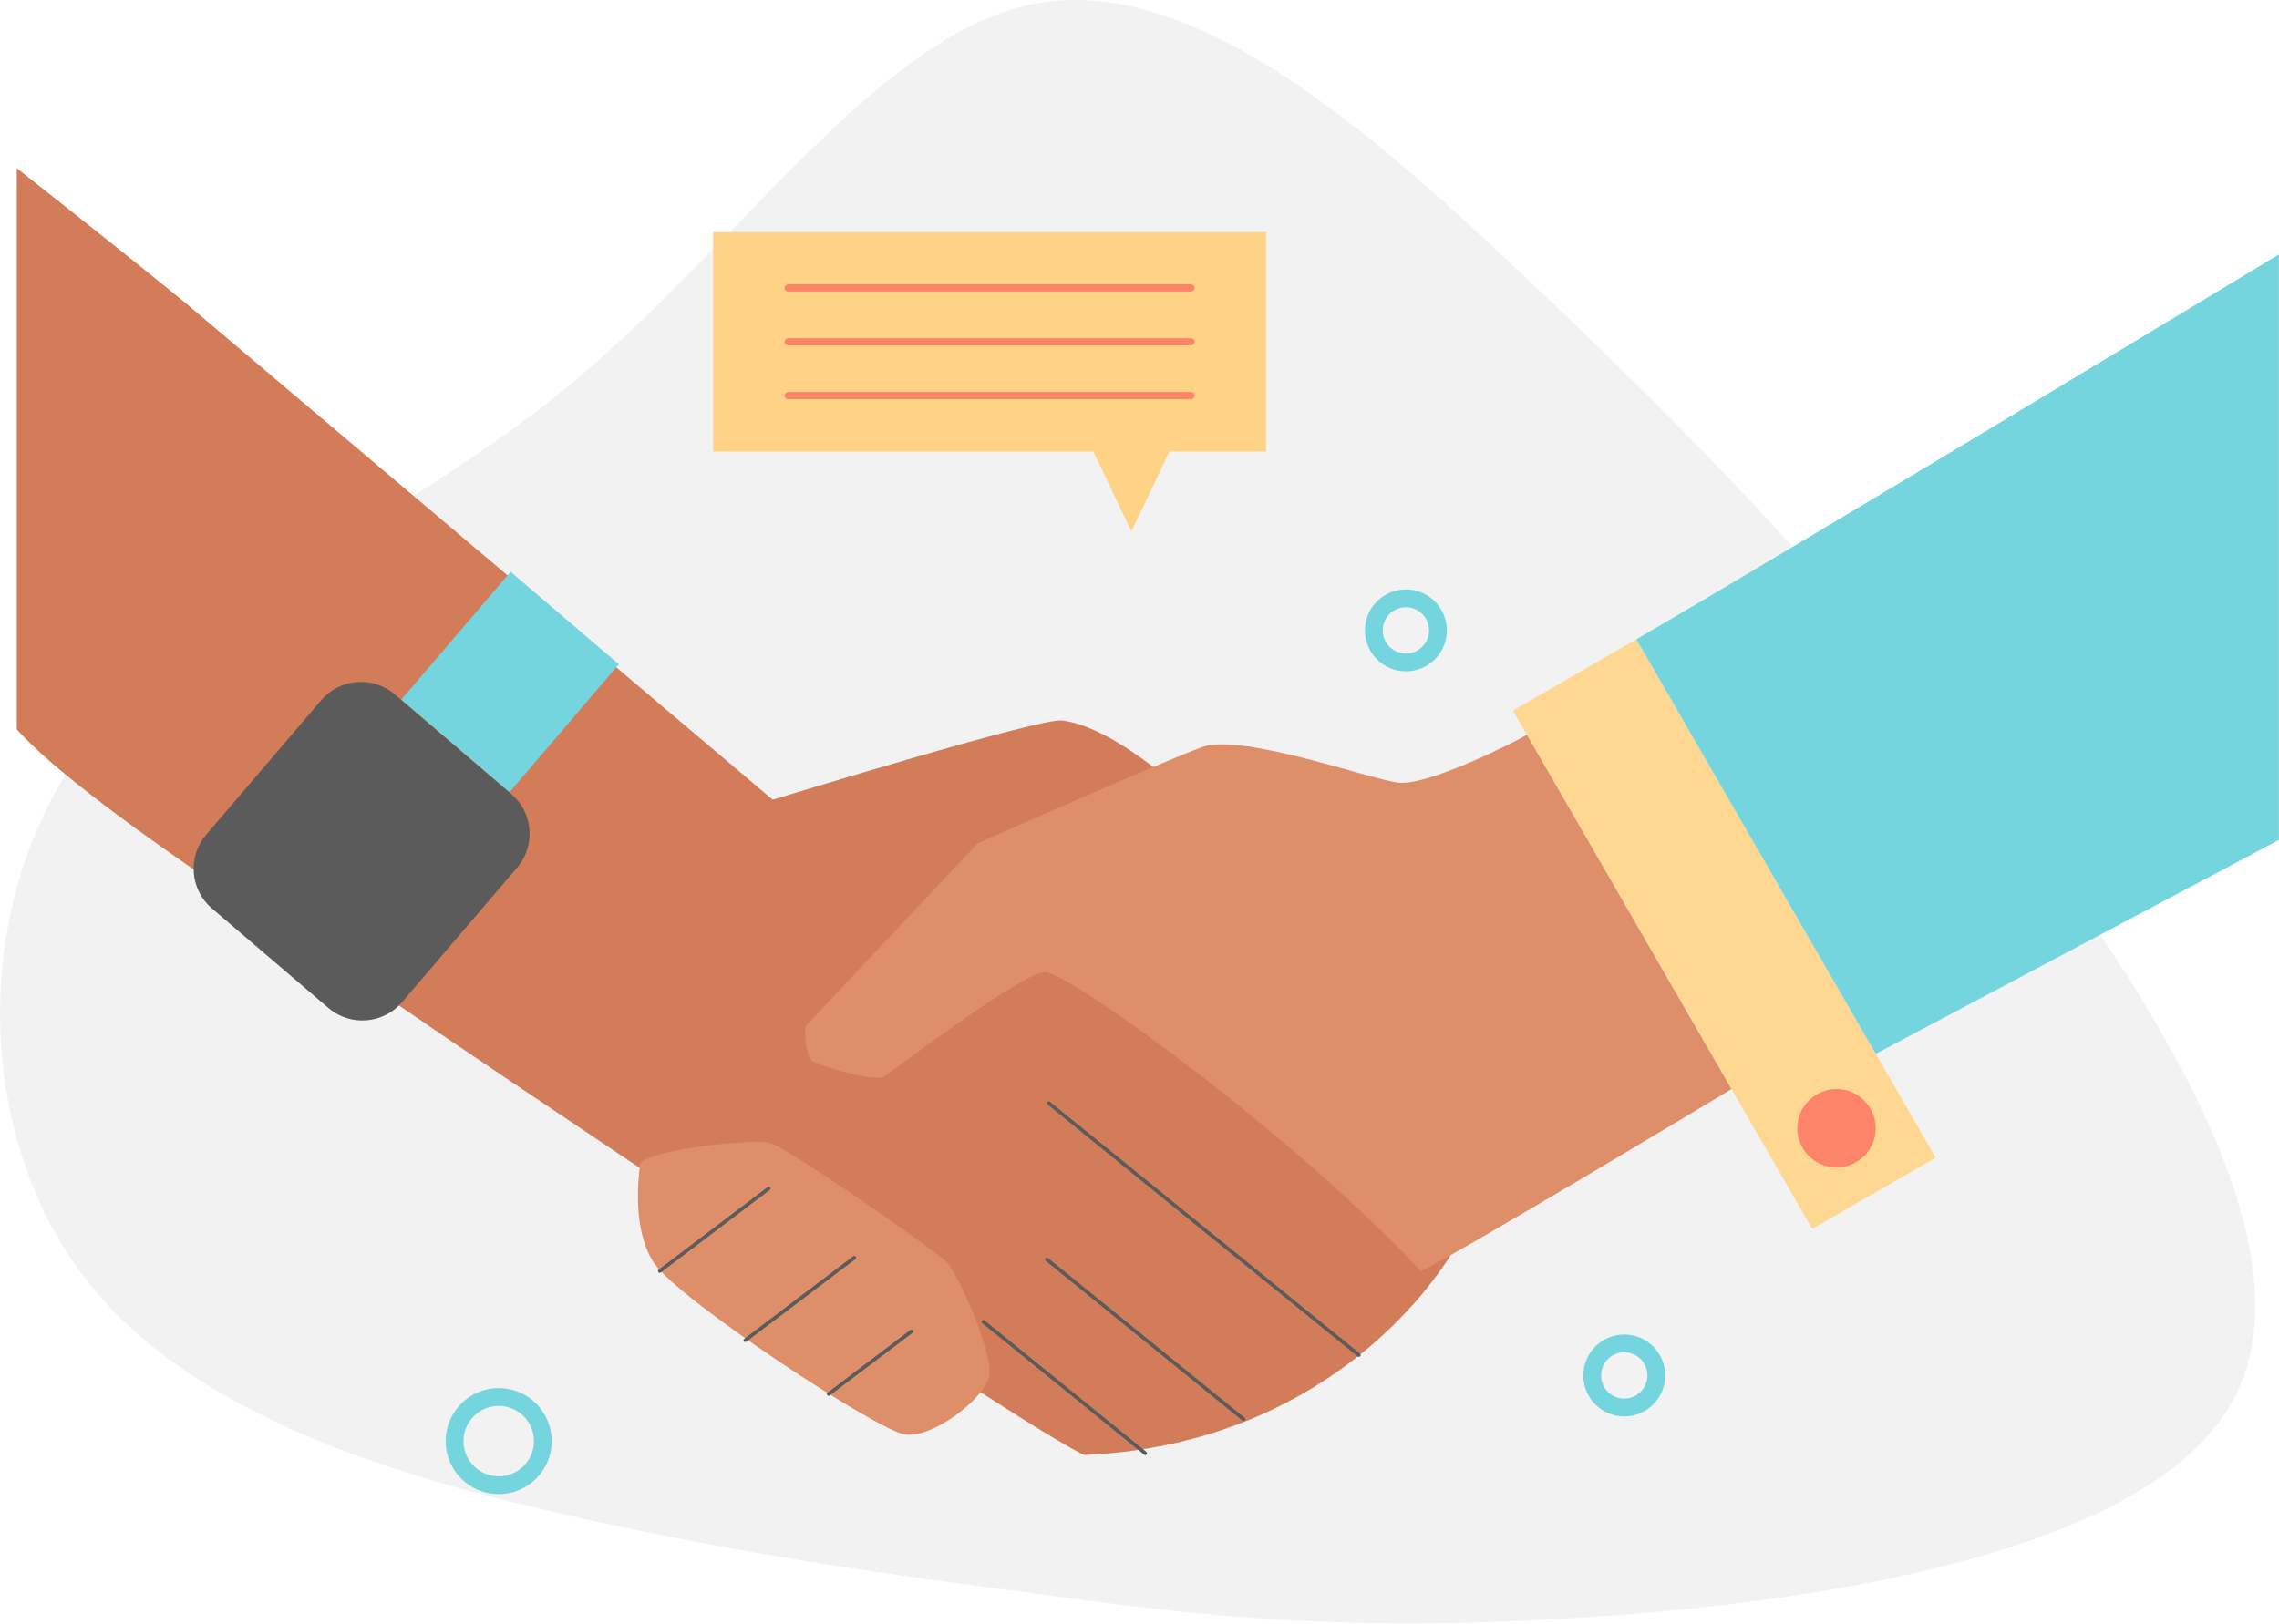
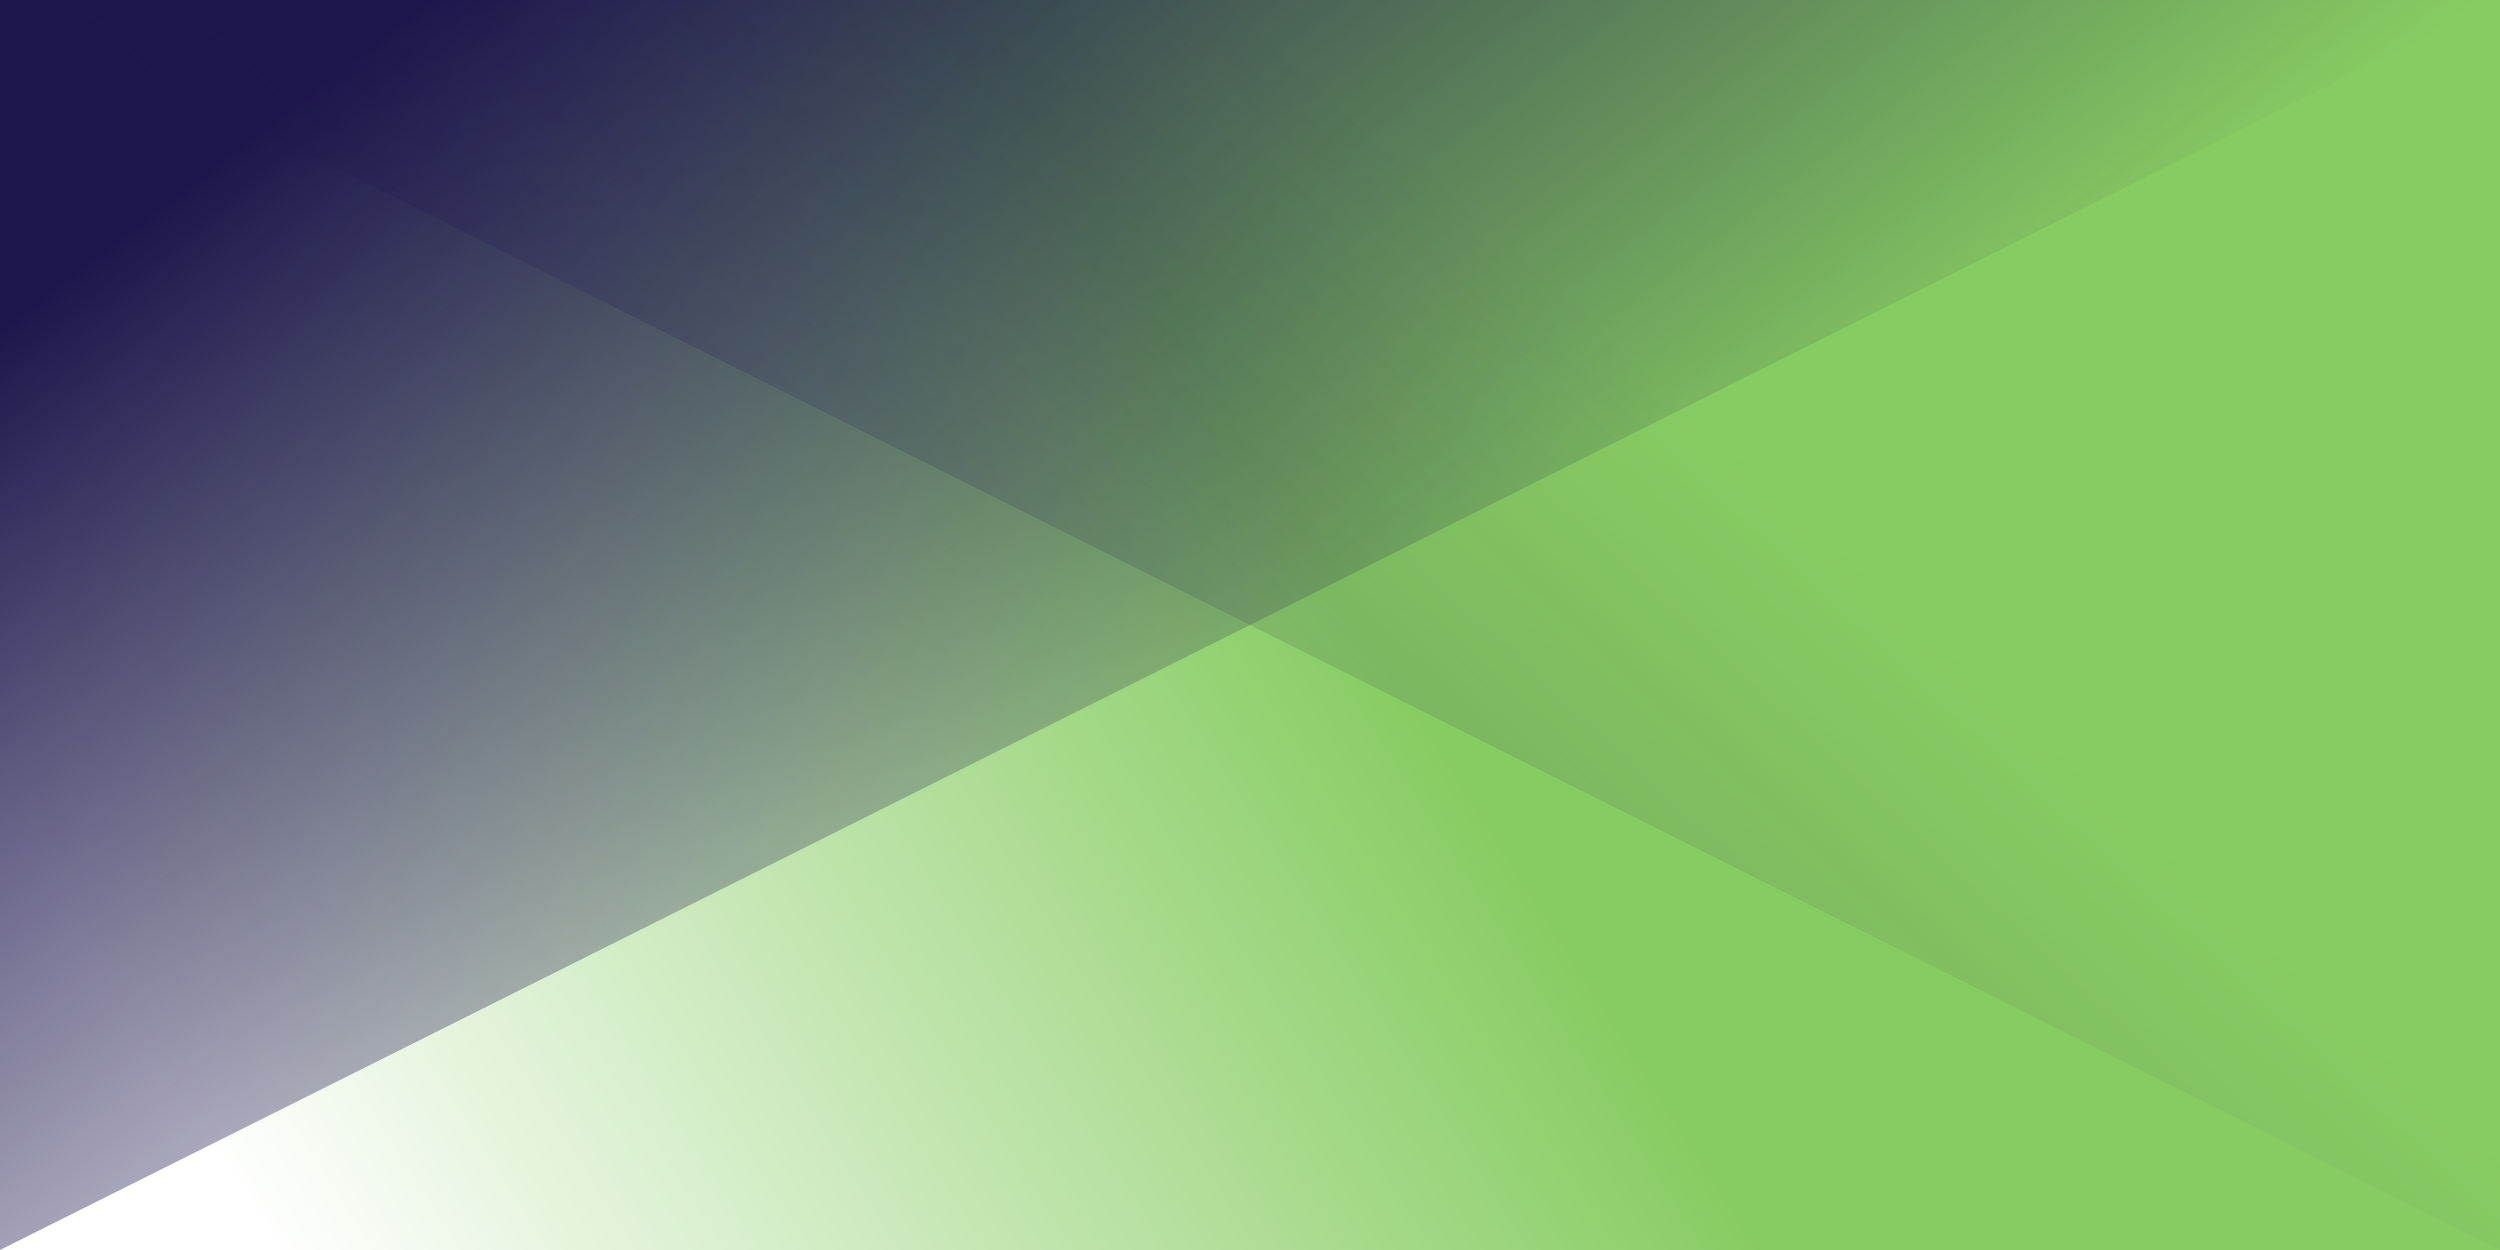
- <svg xmlns="http://www.w3.org/2000/svg" viewBox="0 0 1035.04 737.45">
+ <svg xmlns="http://www.w3.org/2000/svg" width="100%" height="100%" viewBox="0 0 2 1">
+   <rect fill="#87cc62" width="2" height="1" />
  <defs>
-     <style>.cls-1{fill:#f2f2f2;}.cls-2{fill:#d37c59;}.cls-3{fill:#fed892;}.cls-4{fill:#fd8369;}.cls-5{fill:#de8e68;}.cls-11,.cls-6,.cls-9{fill:none;}.cls-6{stroke:#5b5b5b;stroke-width:1.62px;}.cls-11,.cls-6{stroke-linecap:round;stroke-linejoin:round;}.cls-7{fill:#5b5b5b;}.cls-8{fill:#74d5de;}.cls-9{stroke:#74d5de;stroke-miterlimit:10;stroke-width:8.09px;}.cls-10{fill:#fed385;}.cls-11{stroke:#fd8369;stroke-width:3.24px;}</style>
+     <linearGradient id="a" gradientUnits="userSpaceOnUse" x1="0" x2="0" y1="0" y2="1" gradientTransform="rotate(58,0.5,0.5)">
+       <stop offset="0" stop-color="#87cc62" />
+       <stop offset="1" stop-color="#ffffff" />
+     </linearGradient>
+     <linearGradient id="b" gradientUnits="userSpaceOnUse" x1="0" y1="0" x2="0" y2="1" gradientTransform="rotate(143,0.5,0.5)">
+       <stop offset="0" stop-color="#1d164d" stop-opacity="0" />
+       <stop offset="1" stop-color="#1d164d" stop-opacity="1" />
+     </linearGradient>
+     <linearGradient id="c" gradientUnits="userSpaceOnUse" x1="0" y1="0" x2="2" y2="2" gradientTransform="rotate(88,0.5,0.5)">
+       <stop offset="0" stop-color="#1d164d" stop-opacity="0" />
+       <stop offset="1" stop-color="#1d164d" stop-opacity="1" />
+     </linearGradient>
  </defs>
-   <g id="Layer_2" data-name="Layer 2">
-     <g id="Vector">
-       <path class="cls-1" d="M696.32,129.32c72,68.12,134.95,132.62,205.93,224.31S1052,564.22,1014.66,635.2c-37.3,70.71-190.9,93.51-302.28,100-111.13,6.74-180.29-2.85-243-11.39-62.94-8.29-119.93-15.55-198.68-32.64-79-17.1-179.76-44-231-109-51-65-52.84-168.11-5.44-237S178,241.22,257.78,175.68C337.3,110.15,400.25,13.53,472,1.36,544-10.82,624.57,61.19,696.32,129.32Z" />
-       <path class="cls-2" d="M7.63,331.37C41.14,369,170.41,449,186.83,460.63S470.67,652.39,492.55,661C617.72,655.56,673.8,558.44,673.8,533.82S540.27,333.89,482.24,327.31c-10.36-1.17-131.29,36-131.29,36L84.09,137.51C51.84,111.14,7.63,76.42,7.63,76.42v255" />
-       <rect class="cls-3" x="750.74" y="288.4" width="64.74" height="271.92" transform="translate(-107.26 448.41) rotate(-30)" />
-       <circle class="cls-4" cx="834.09" cy="512.57" r="17.8" />
-       <path class="cls-5" d="M693.46,333.82c-6.66,3.94-45.5,23.37-58.45,21.75s-71.22-22.66-89-16.19-102,43.7-102,43.7S367.94,464,366.33,465.63s-.1,14.21,2.22,16.22,28.46,9.9,32.79,7.27,62.8-47.49,73.32-47.49,110.88,72.13,170.66,135.8c13.79-6,141.06-82.66,141.06-82.66Z" />
-       <path class="cls-5" d="M290.9,527.93s-5.2,29.36,6.31,46.08,101.08,75.8,113.71,77.66,35.67-16,38.27-26-14.12-46.82-18.95-52S356.3,520.13,348.86,519,302.42,520.87,290.9,527.93Z" />
-       <line class="cls-6" x1="299.64" y1="577.43" x2="349.13" y2="539.92" />
-       <line class="cls-6" x1="338.48" y1="608.87" x2="387.98" y2="571.36" />
-       <line class="cls-6" x1="376.37" y1="633.31" x2="413.99" y2="604.81" />
-       <line class="cls-6" x1="617.15" y1="615.61" x2="476.34" y2="501.17" />
-       <line class="cls-6" x1="564.78" y1="644.75" x2="475.47" y2="572.17" />
-       <line class="cls-6" x1="520.13" y1="660.21" x2="446.64" y2="600.49" />
-       <rect class="cls-7" x="105.74" y="322.77" width="117.05" height="127.87" rx="23.74" ry="23.74" transform="translate(290.68 -13.97) rotate(40.53)" />
-       <rect class="cls-8" x="199.35" y="271.62" width="64.67" height="76.4" transform="translate(256.9 -76.23) rotate(40.53)" />
-       <circle class="cls-9" cx="226.49" cy="654.69" r="20.04" />
-       <circle class="cls-9" cx="737.68" cy="624.87" r="14.56" />
-       <circle class="cls-9" cx="638.51" cy="286.38" r="14.56" />
-       <rect class="cls-10" x="323.88" y="105.42" width="251.18" height="99.7" />
-       <polygon class="cls-10" points="513.83 241.44 533.08 200.97 494.58 200.97 513.83 241.44" />
-       <line class="cls-11" x1="357.99" y1="130.8" x2="540.94" y2="130.8" />
-       <line class="cls-11" x1="357.99" y1="155.27" x2="540.94" y2="155.27" />
-       <line class="cls-11" x1="357.99" y1="179.73" x2="540.94" y2="179.73" />
-       <path class="cls-8" d="M1035,115.61l-18.14,10.93S808.48,252.59,743.16,290.43L851.9,478.76,1035,381.6Z" />
-     </g>
+   <rect x="0" y="0" fill="url(#a)" width="2" height="1" />
+   <g>
+     <polygon fill="url(#b)" points="0 1 0 0 2 0" />
+     <polygon fill="url(#c)" points="2 1 2 0 0 0" />
  </g>
</svg>
